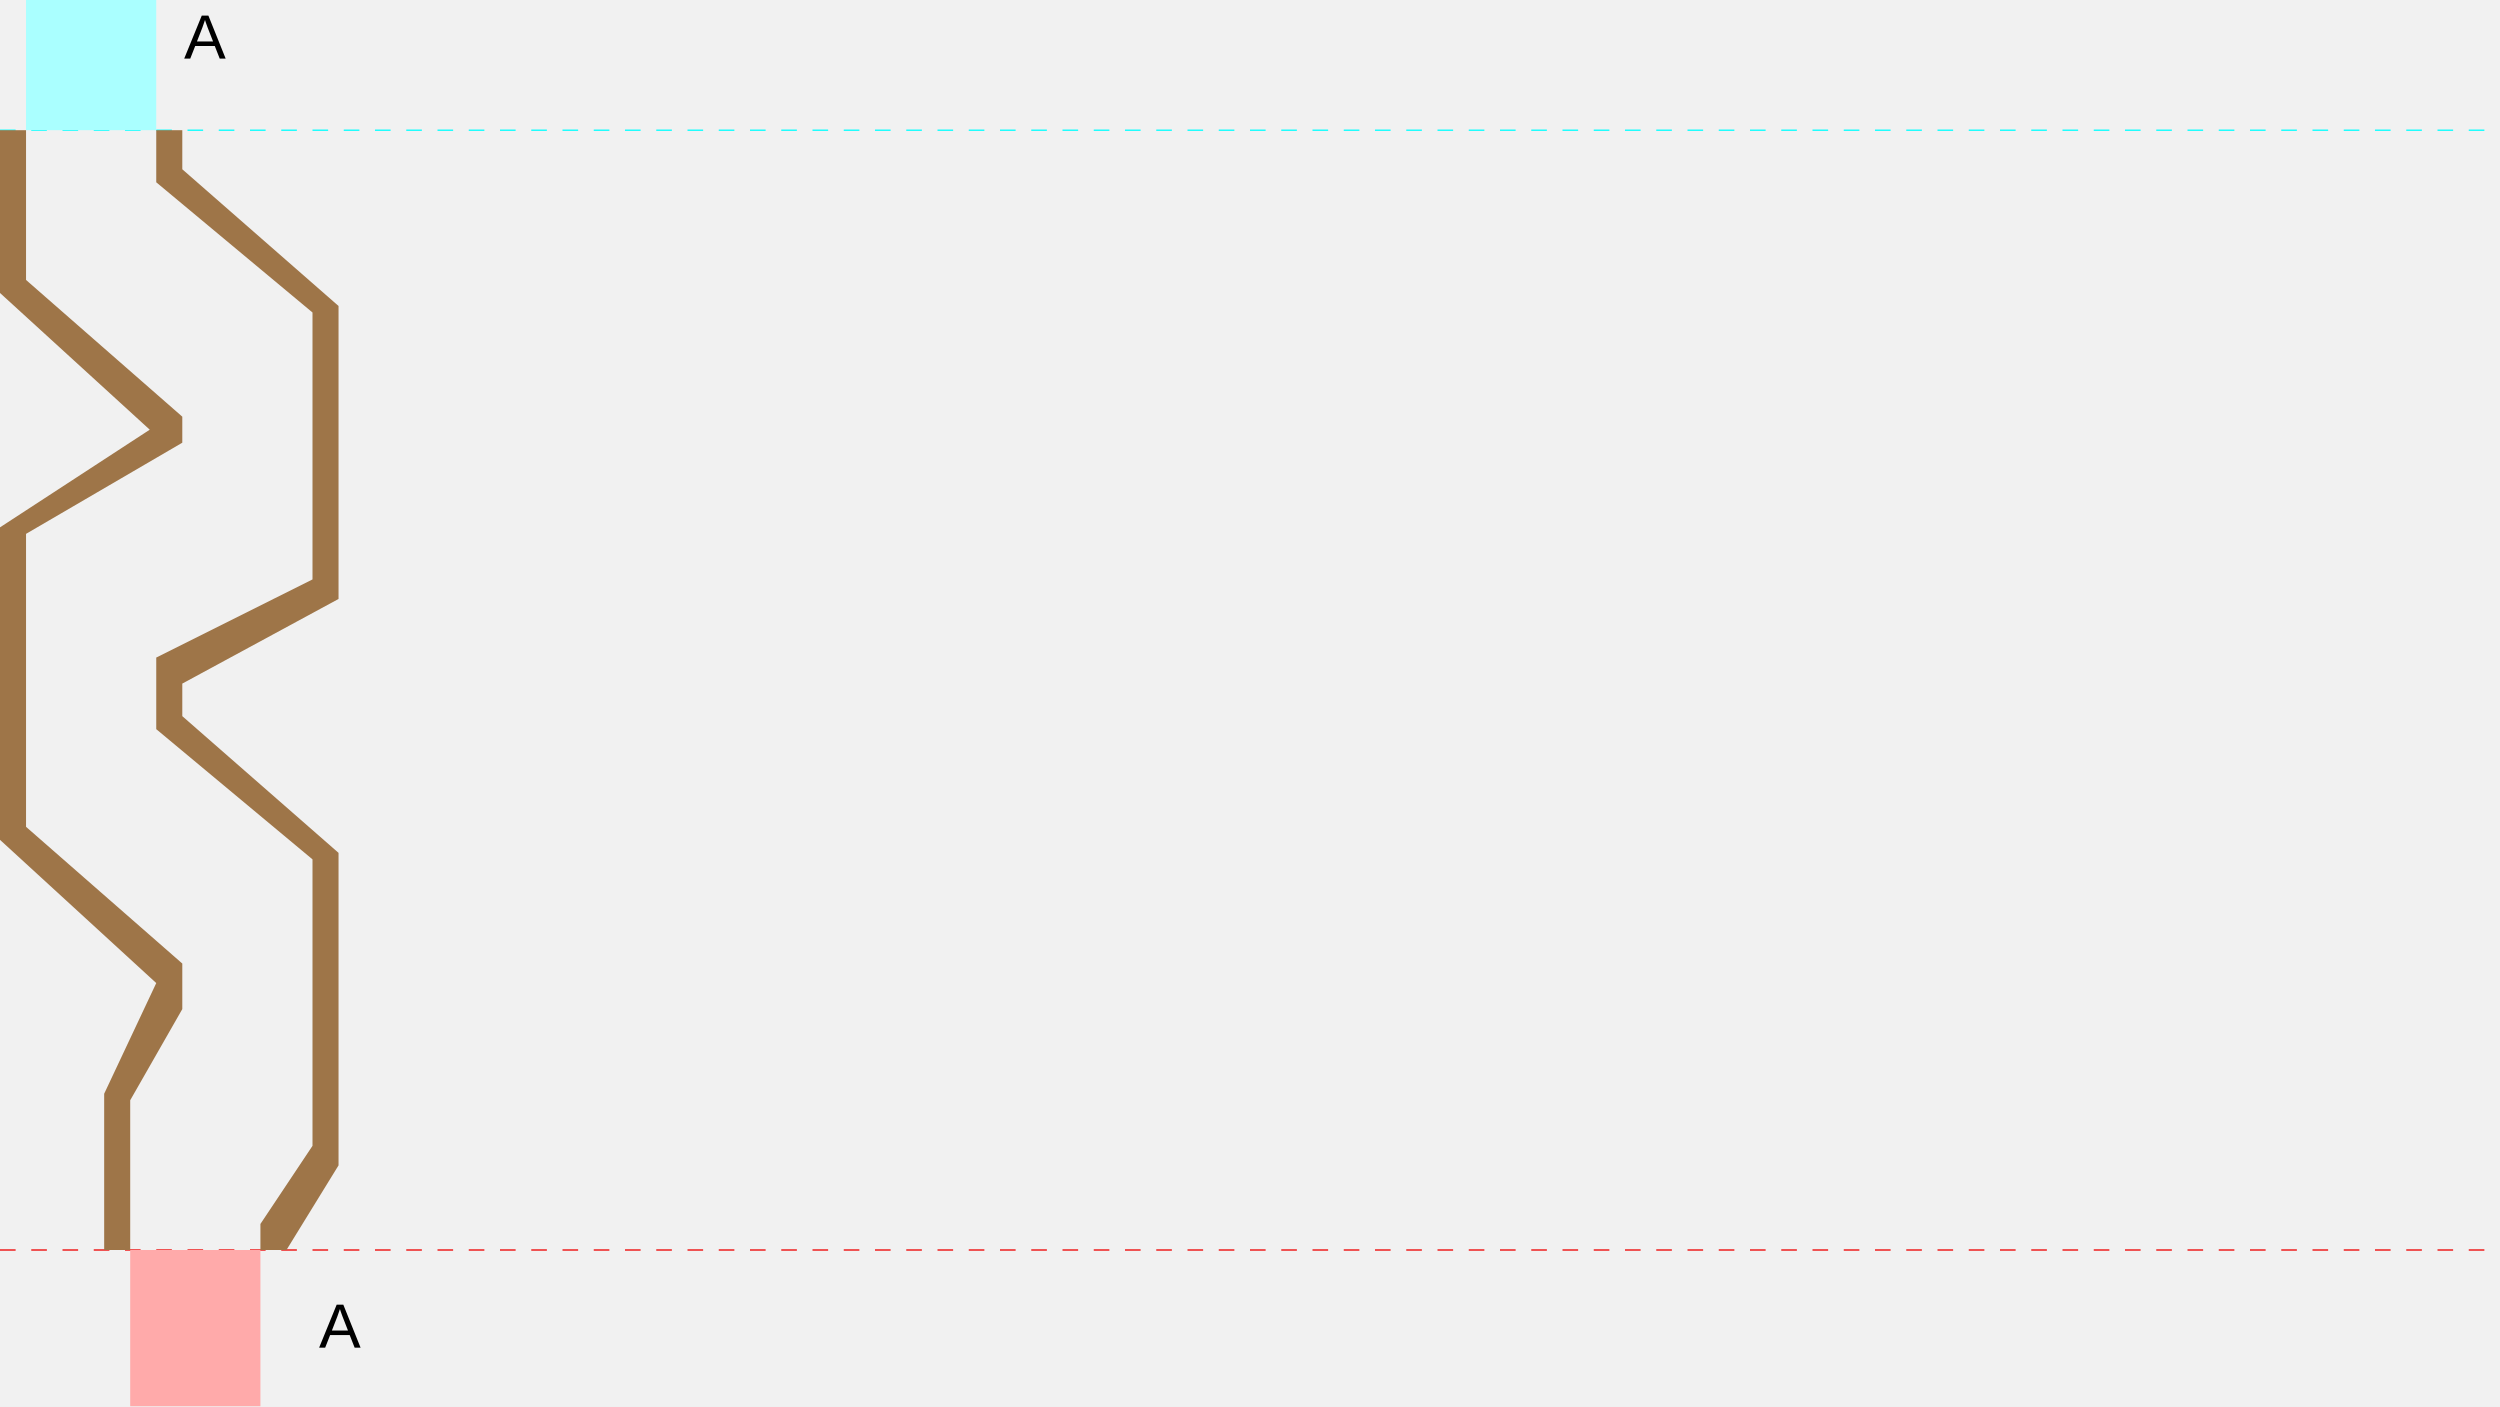
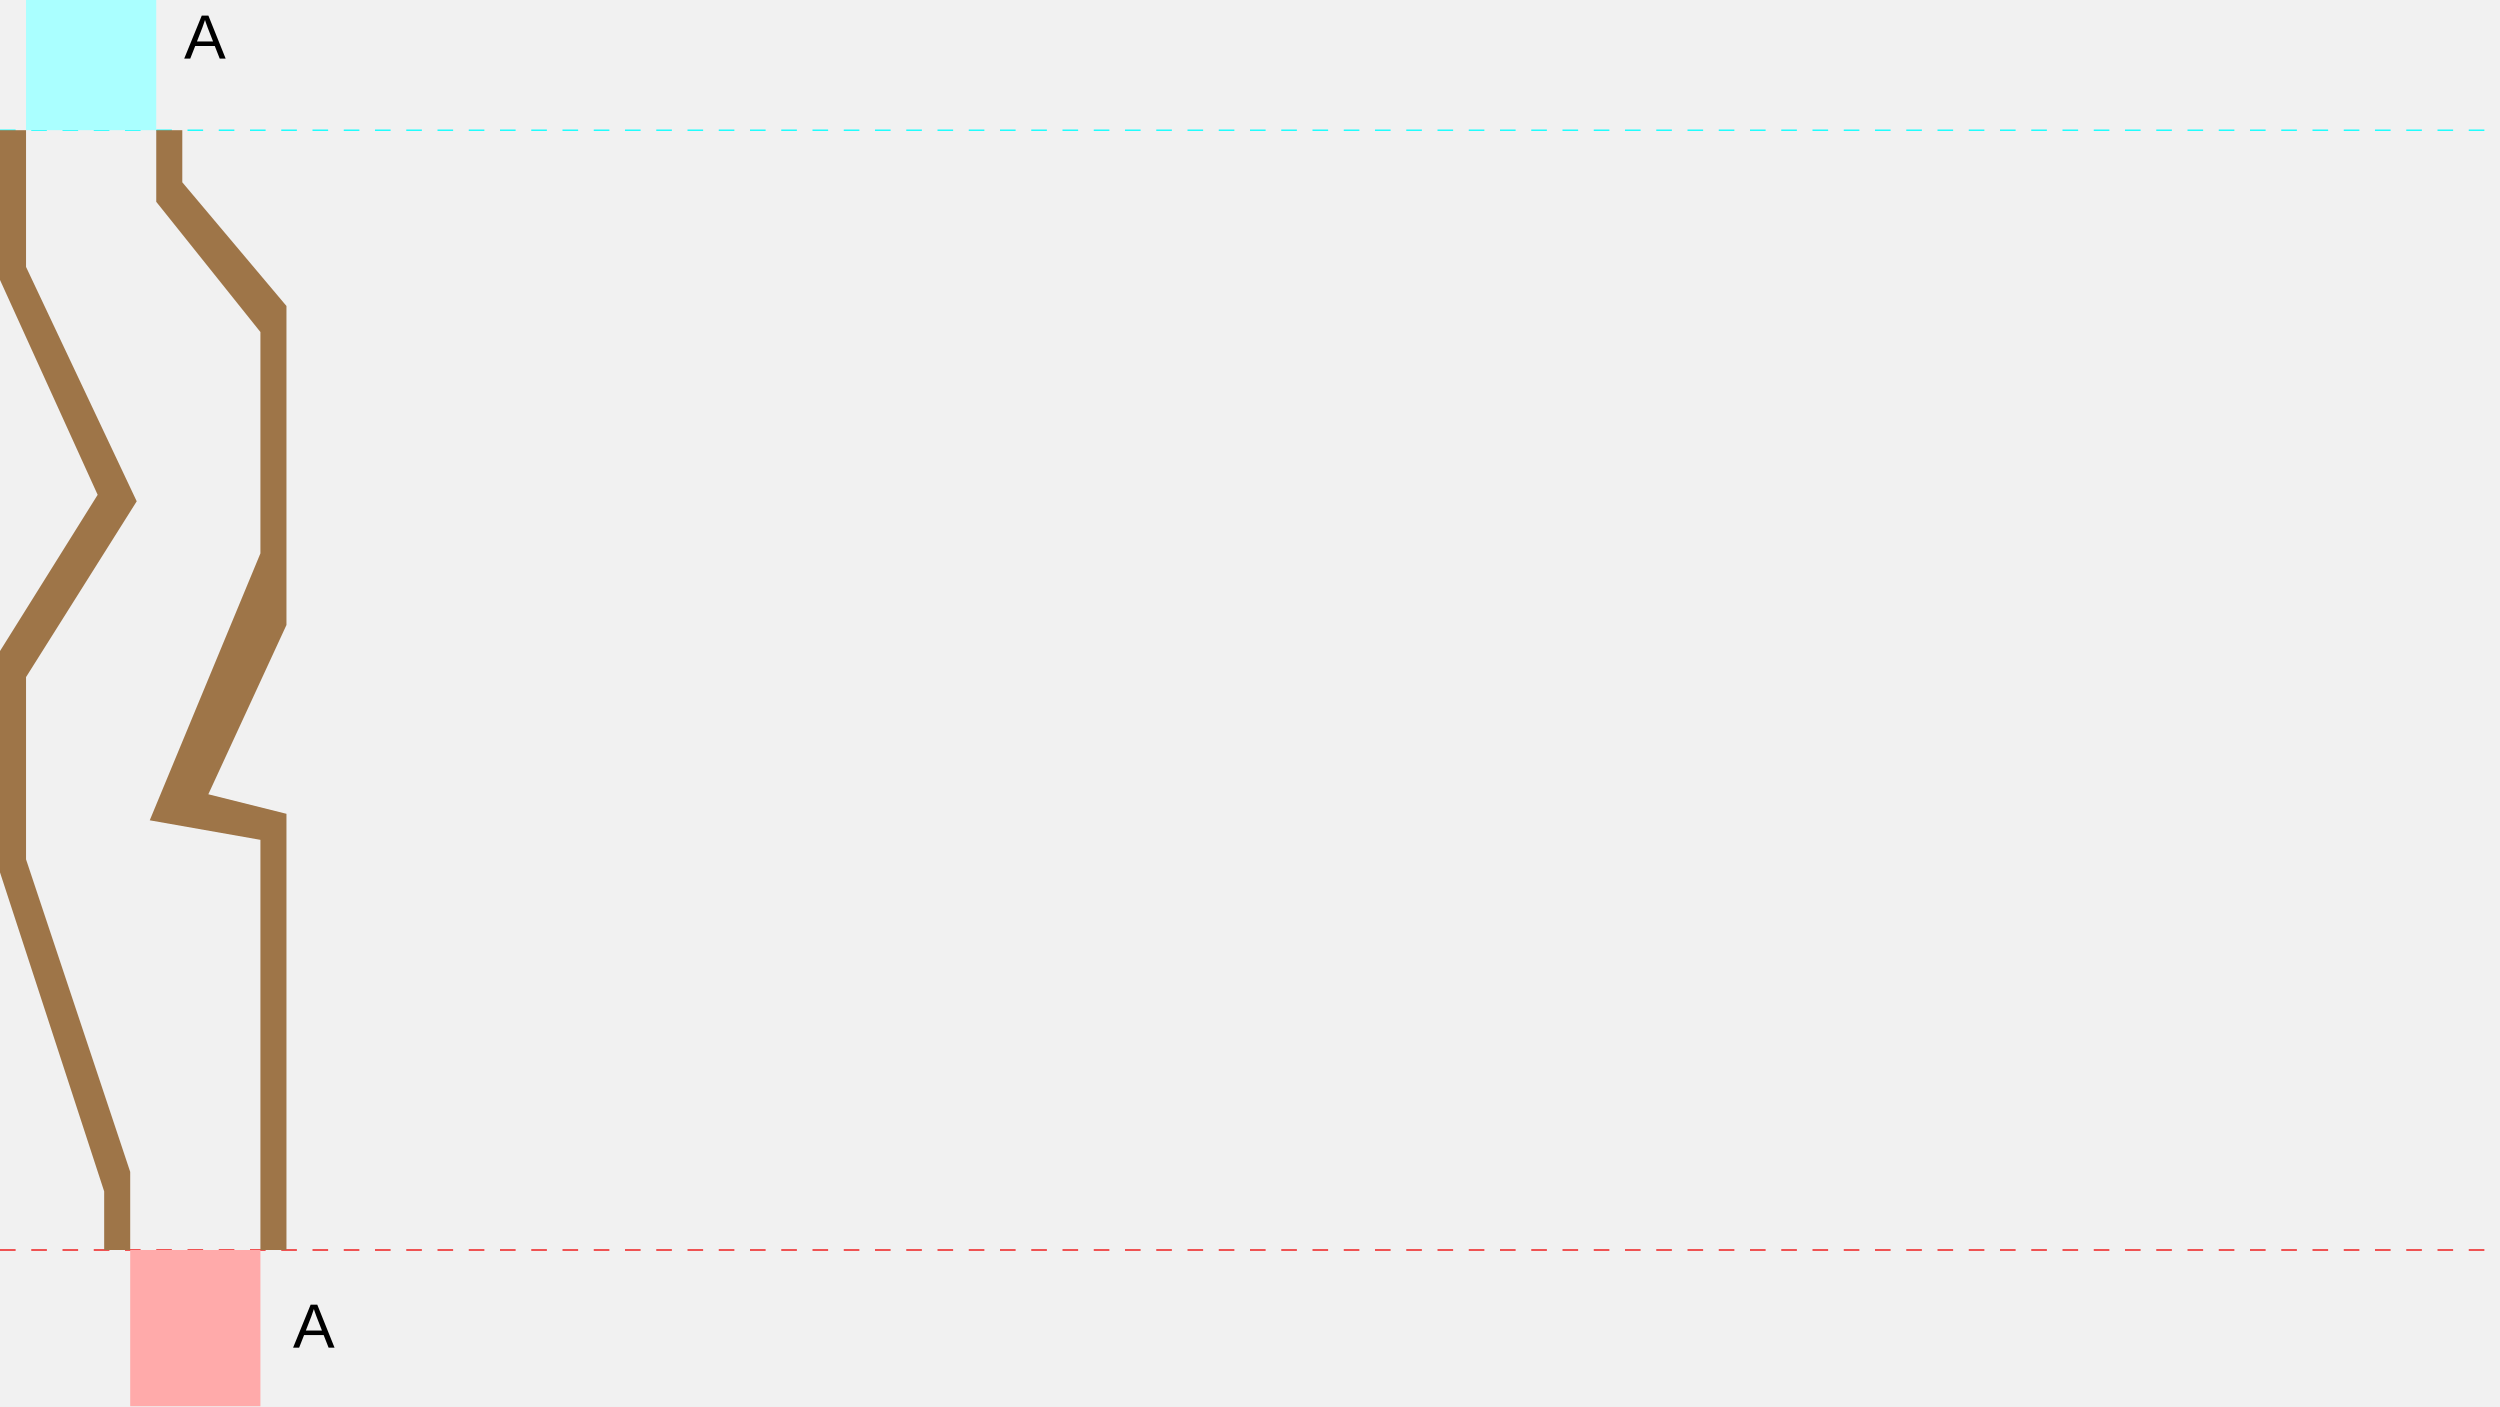
<svg xmlns="http://www.w3.org/2000/svg" id="Layer_1" version="1.1" viewBox="0 0 1920 1080">
  <g opacity=".05">
    <rect width="1920" height="1080" fill="#fff" />
  </g>
  <line y1="960" x2="1920" y2="960" fill="none" stroke="#e00" stroke-dasharray="12" stroke-miterlimit="10" />
  <line y1="100" x2="1920" y2="100" fill="none" stroke="aqua" stroke-dasharray="12" stroke-miterlimit="10" />
  <rect x="100" y="960" width="100" height="120" fill="#faa" />
  <g isolation="isolate">
    <g isolation="isolate">
      <g isolation="isolate">
        <g isolation="isolate">
-           <text transform="translate(245 1035)" font-family="ArialMT, Arial" font-size="48" isolation="isolate">
+           <text transform="translate(225 1035)" font-family="ArialMT, Arial" font-size="48" isolation="isolate">
            <tspan x="0" y="0">A</tspan>
          </text>
        </g>
      </g>
    </g>
  </g>
  <rect x="20" width="100" height="100" fill="#aff" />
  <g isolation="isolate">
    <g isolation="isolate">
      <g isolation="isolate">
        <g isolation="isolate">
          <text transform="translate(141.378 45)" font-family="ArialMT, Arial" font-size="48" isolation="isolate">
            <tspan x="0" y="0">A</tspan>
          </text>
        </g>
      </g>
    </g>
  </g>
-   <path d="M20,100" fill="none" stroke="#f7ff69" stroke-miterlimit="10" stroke-width="6" />
-   <path d="M200,960" fill="none" stroke="#f7ff69" stroke-miterlimit="10" stroke-width="6" />
-   <polygon points="140 340 140 320 20 215 20 100 0 100 0 225 115 330 0 405 0 645 120 755 80 840 80 960 100 960 100 845 140 775 140 740 20 635 20 410 140 340" fill="#9e7548" />
-   <polygon points="260 460 260 235 140 130 140 100 120 100 120 140 240 240 240 445 120 505 120 560 240 660 240 880 200 940 200 960 220 960 260 895 260 655 140 550 140 525 260 460" fill="#9e7548" />
+   <polygon points="20 520 105 385 20 205 20 100 0 100 0 215 75 380 0 500 0 670 80 915 80 960 100 960 100 900 20 660 20 520" fill="#9e7548" />
+   <polygon points="220 235 140 140 140 100 120 100 120 155 200 255 200 425 115 630 200 645 200 960 220 960 220 625 160 610 220 480 220 235" fill="#9e7548" />
</svg>
